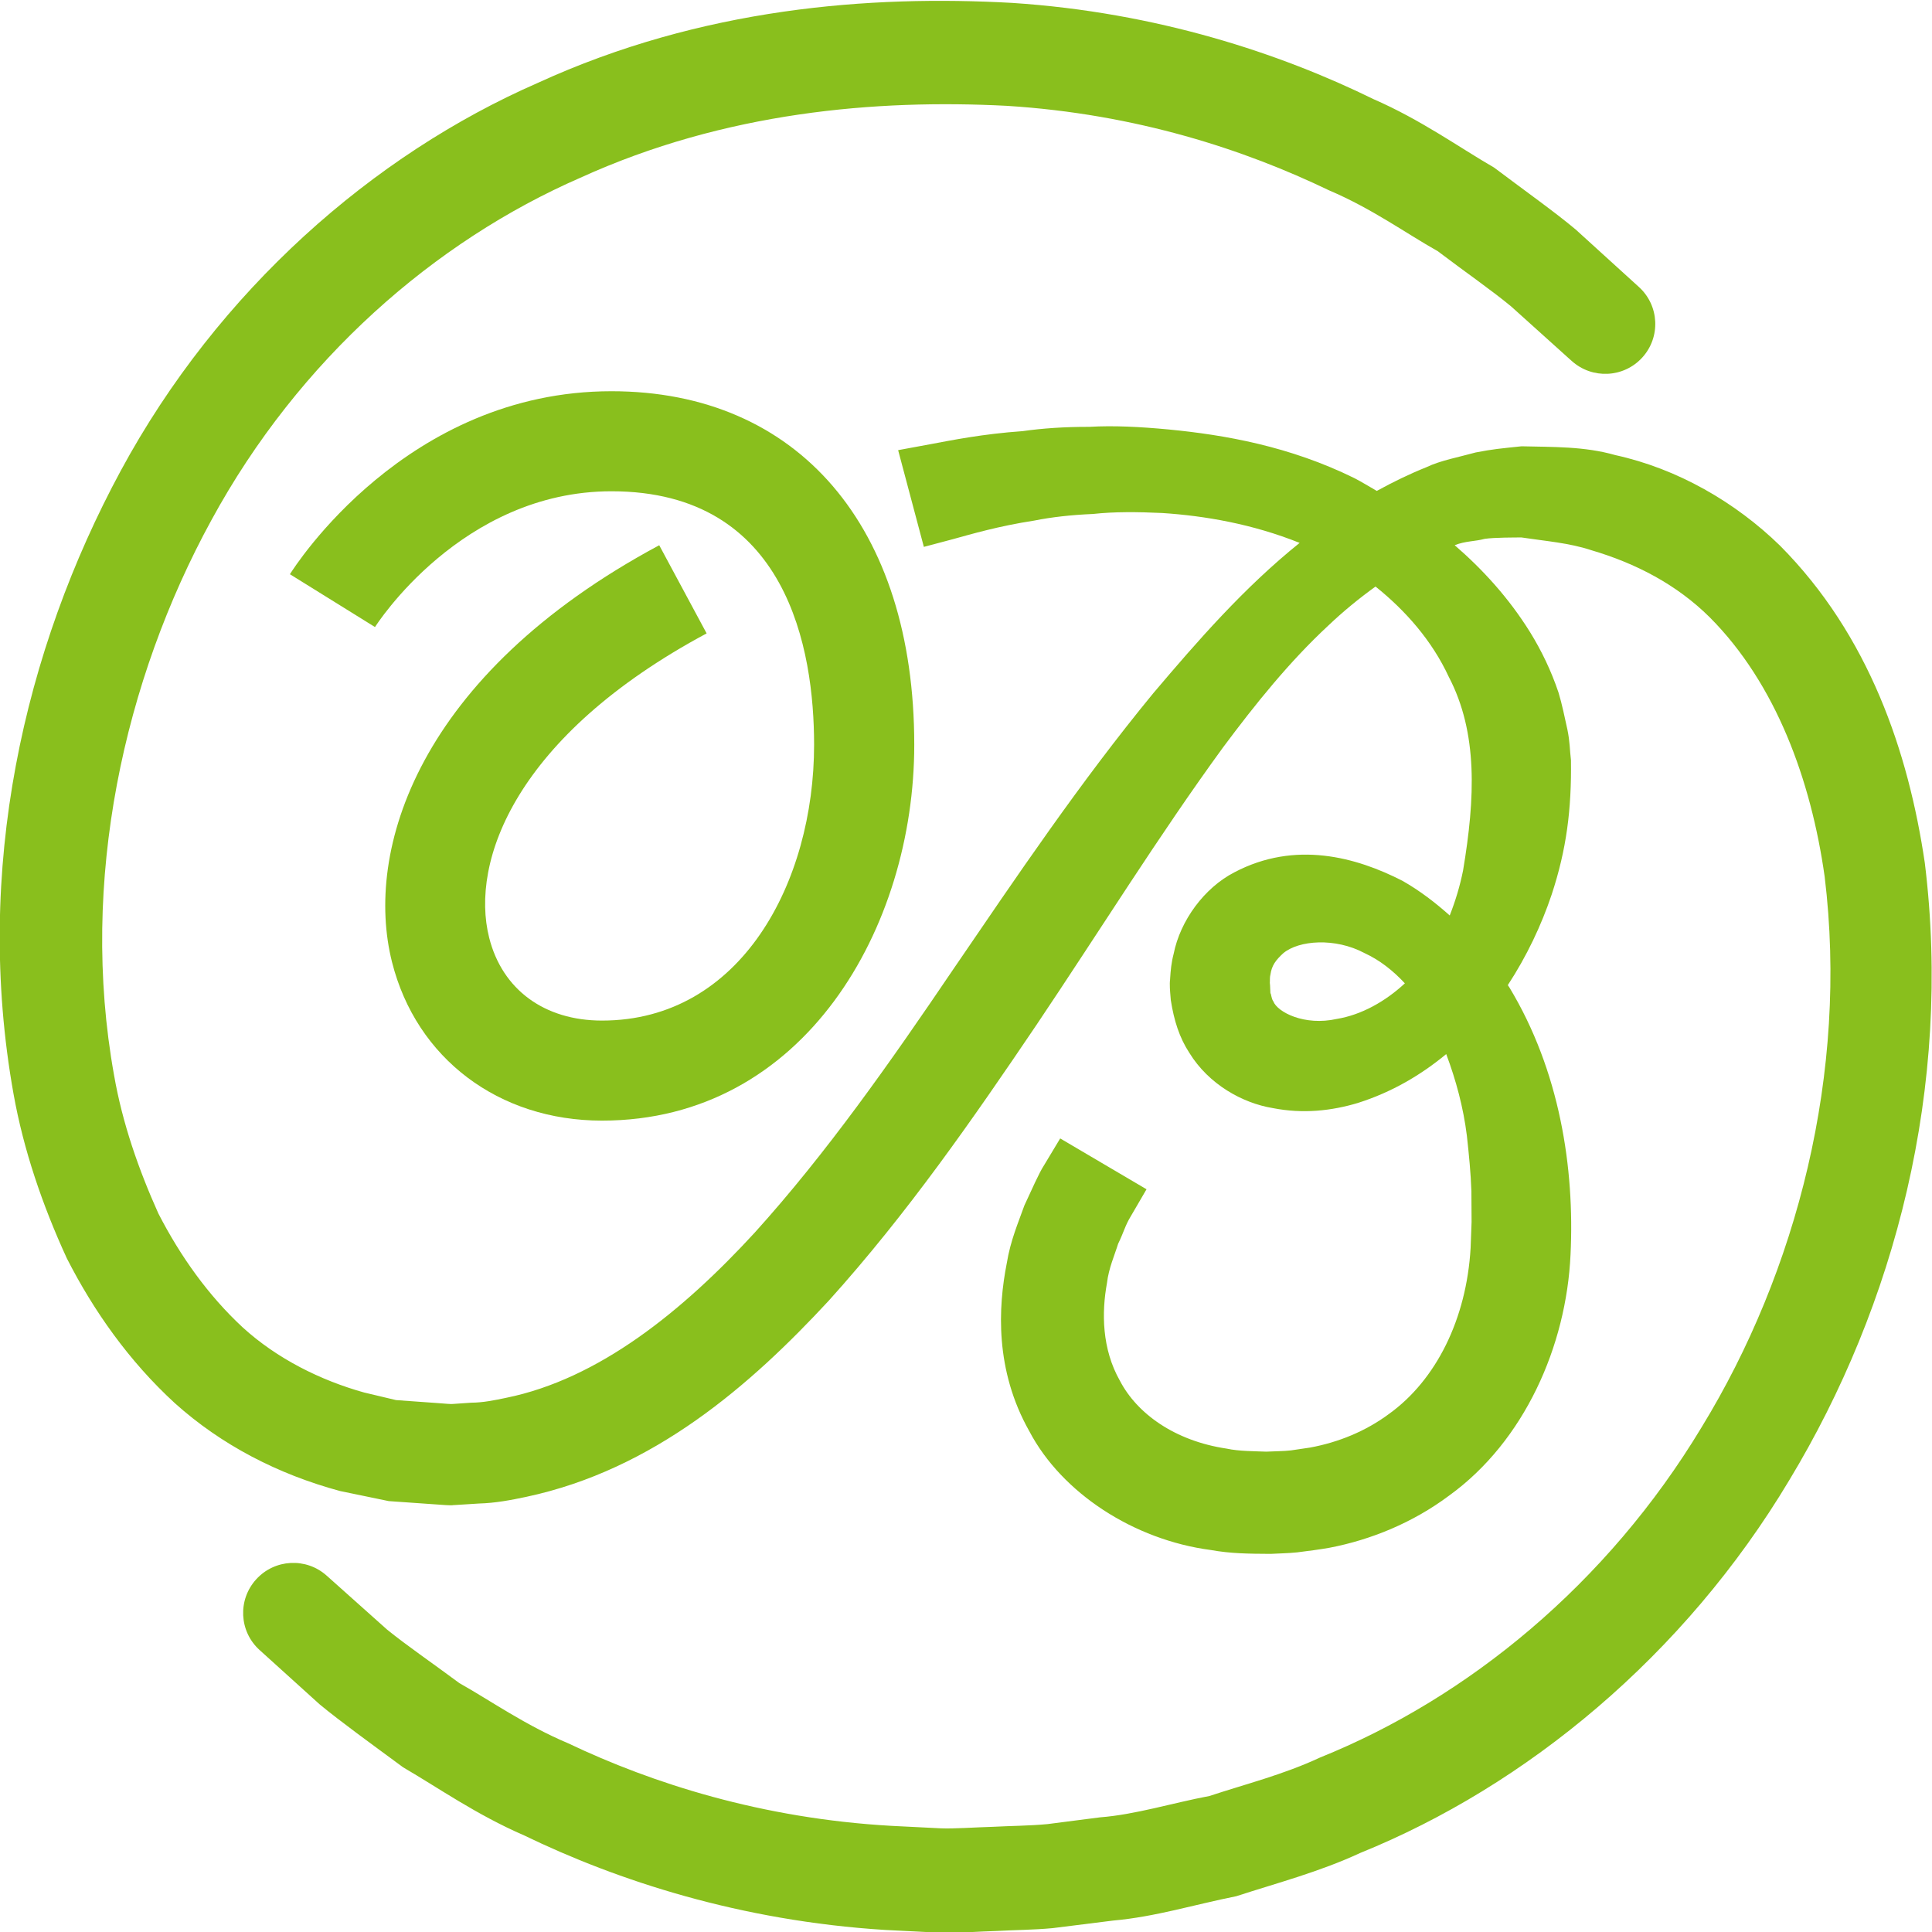
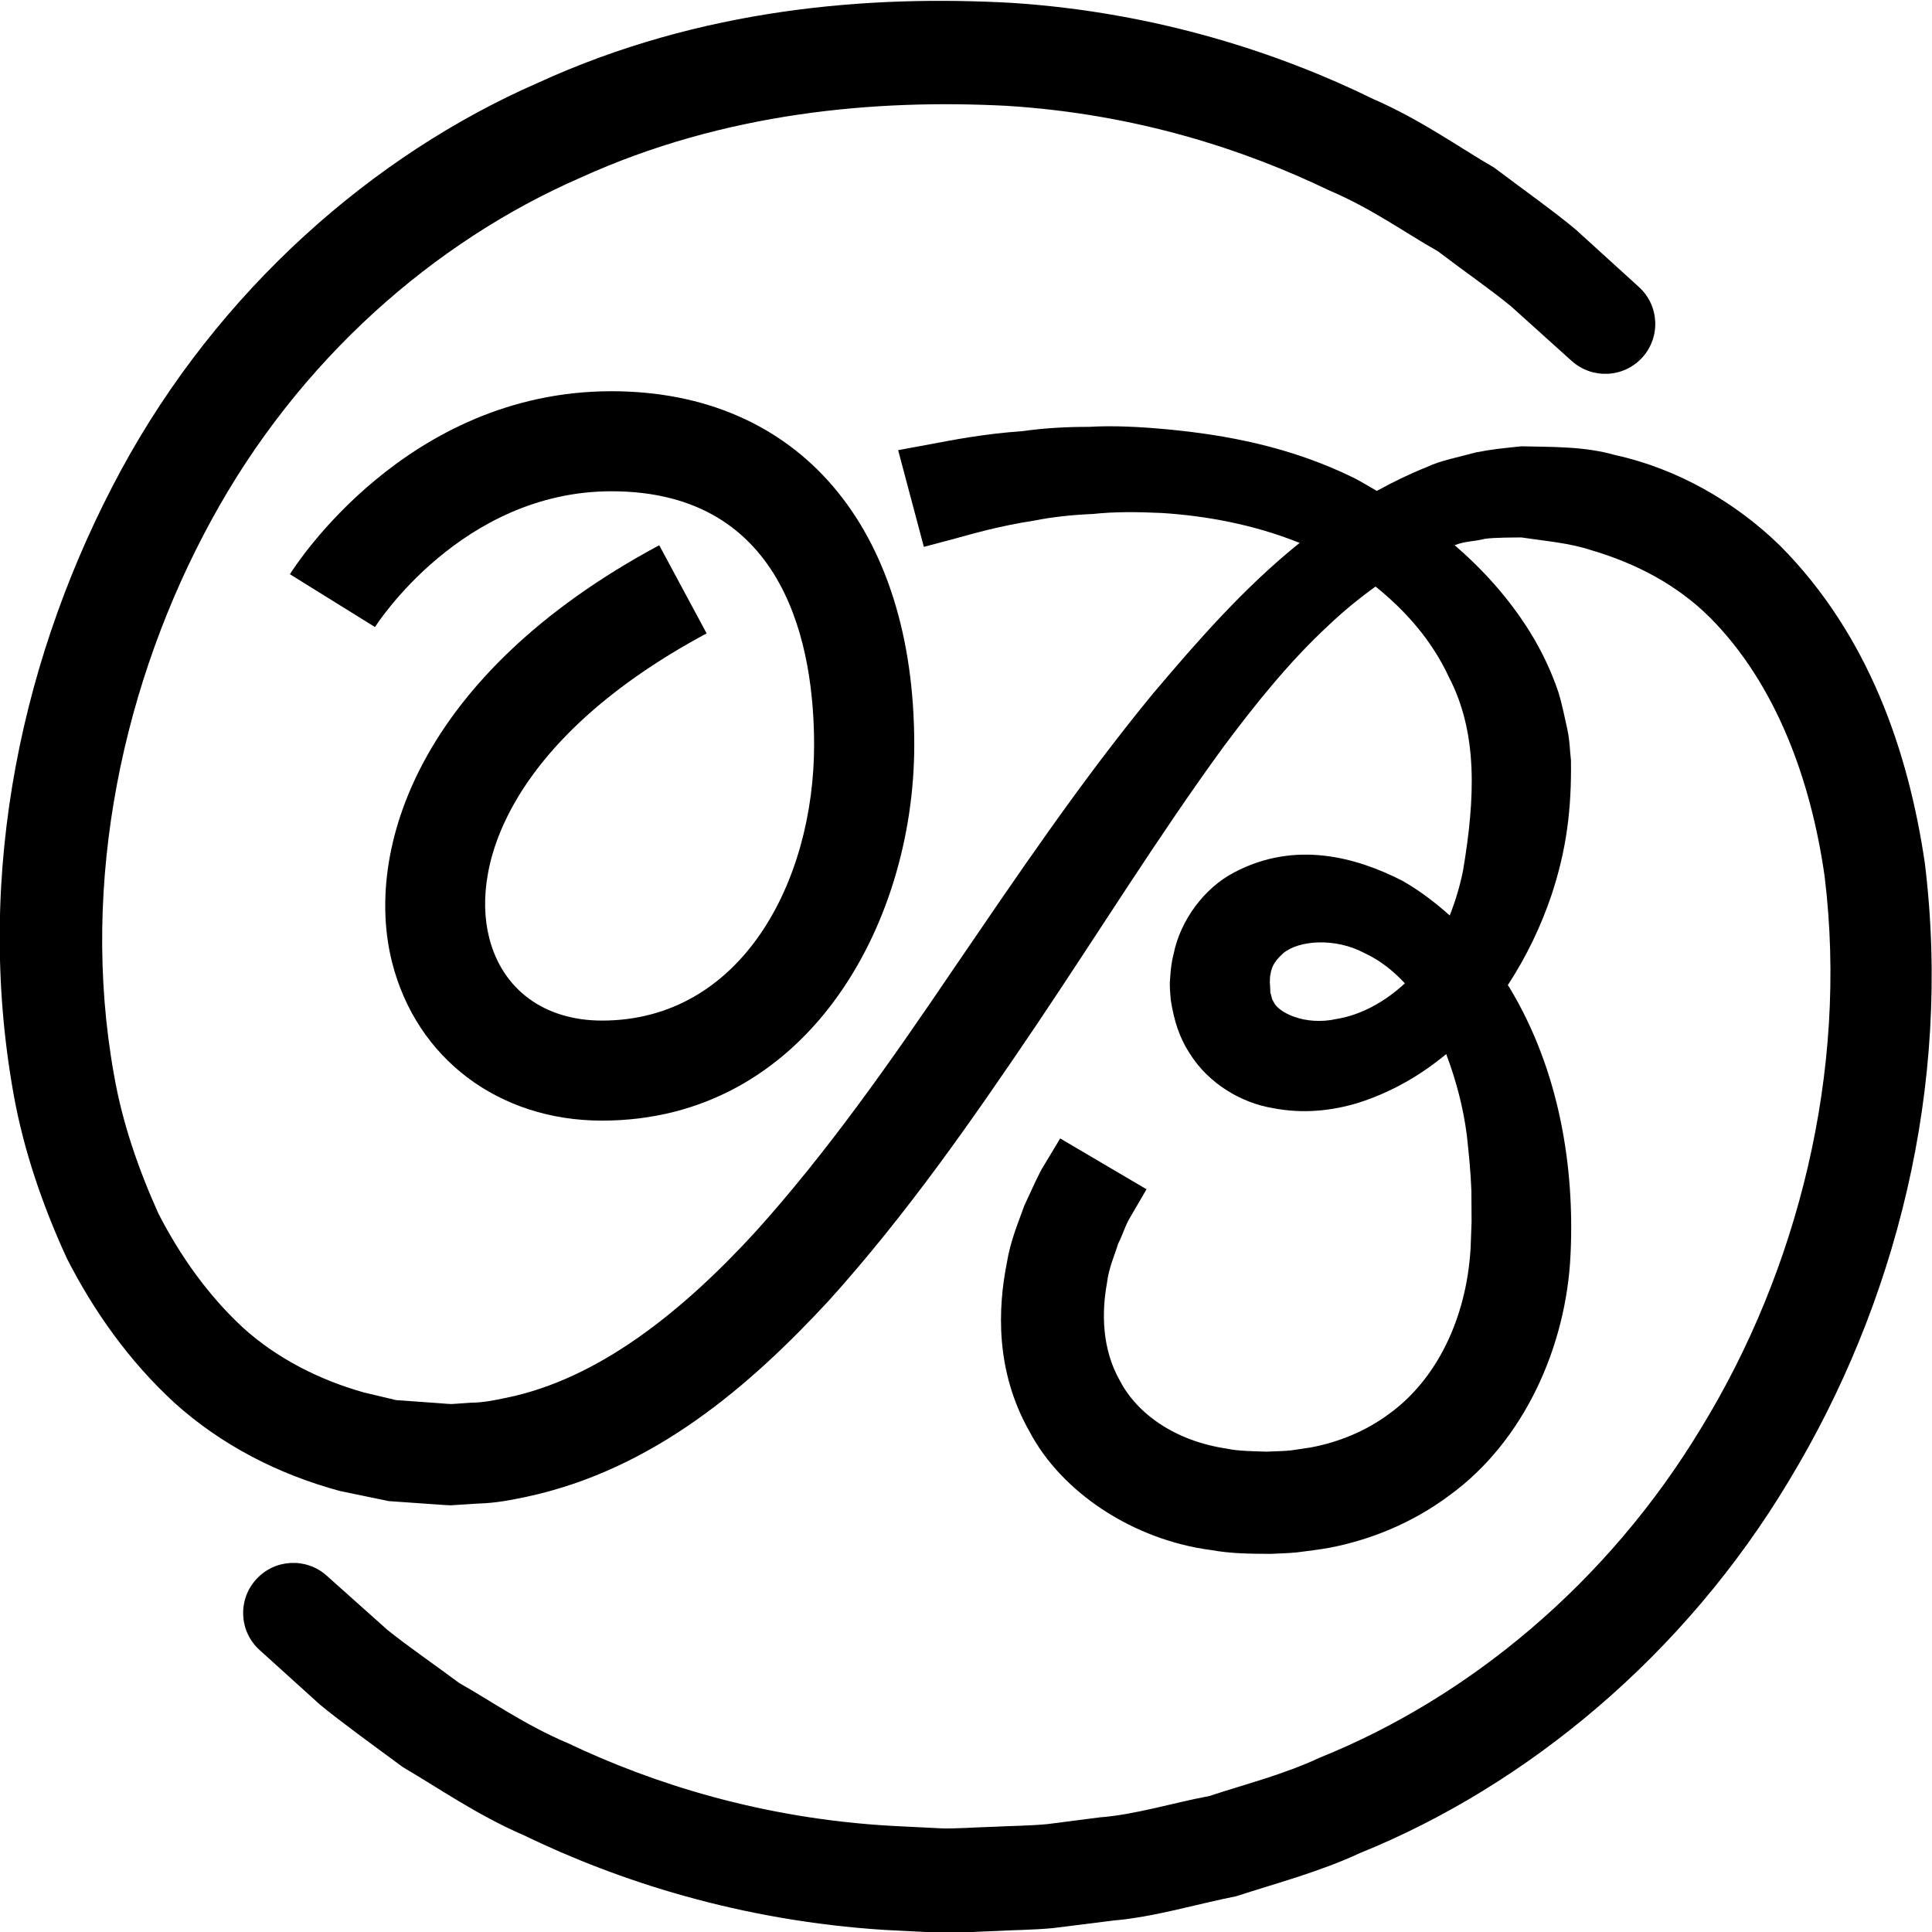
<svg xmlns="http://www.w3.org/2000/svg" version="1.1" class="svg-logo_symbol" x="0px" y="0px" viewBox="0 0 32 32" enable-background="new 0 0 32 32" xml:space="preserve">
-   <path fill="#89bf1d" d="M11.704,10.491l-0.785-1.46c-4.008,2.15-4.89,5.063-4.426,6.904c0.402,1.595,1.766,2.626,3.478,2.626   c3.359,0,5.172-3.208,5.172-6.225c0-3.612-1.922-5.856-5.015-5.856c-3.401,0-5.249,2.908-5.326,3.031l1.409,0.875   c0.014-0.022,1.428-2.249,3.917-2.249c2.92,0,3.356,2.631,3.356,4.199c0,2.27-1.207,4.568-3.513,4.568   c-0.954,0-1.652-0.513-1.869-1.373C7.784,14.268,8.537,12.19,11.704,10.491z" />
-   <path fill="#89bf1d" d="M31.881,14.293c-0.271-1.838-0.925-3.772-2.398-5.255c-0.74-0.721-1.699-1.275-2.728-1.5   c-0.513-0.147-1.036-0.133-1.553-0.146c-0.353,0.037-0.469,0.046-0.759,0.102c-0.274,0.076-0.586,0.133-0.814,0.243   c-0.29,0.116-0.562,0.25-0.825,0.394c-0.124-0.07-0.248-0.149-0.372-0.212c-1.072-0.528-2.147-0.716-3.079-0.806   c-0.47-0.044-0.908-0.067-1.312-0.043c-0.406-0.001-0.774,0.024-1.103,0.071c-0.668,0.047-1.177,0.151-1.526,0.216   c-0.35,0.064-0.536,0.099-0.536,0.099l0.426,1.602c0,0,0.165-0.044,0.475-0.126c0.31-0.085,0.763-0.219,1.351-0.309   c0.293-0.059,0.621-0.095,0.975-0.11c0.355-0.039,0.738-0.035,1.146-0.016c0.709,0.046,1.499,0.183,2.277,0.495   c-0.923,0.742-1.692,1.626-2.424,2.49c-1.213,1.475-2.265,3.038-3.312,4.571c-1.041,1.537-2.097,3.044-3.292,4.366   c-1.193,1.298-2.581,2.423-4.118,2.734c-0.19,0.04-0.381,0.079-0.576,0.08l-0.289,0.02c0,0.001-0.027,0.002-0.042,0.002l-0.06-0.003   l-0.171-0.013L6.56,23.19l-0.53-0.126c-0.722-0.202-1.441-0.559-2.011-1.079c-0.569-0.528-1.031-1.176-1.396-1.886   c-0.328-0.73-0.596-1.496-0.735-2.297C1.311,14.59,2.056,11.259,3.5,8.618c1.452-2.671,3.708-4.625,6.11-5.673   c2.4-1.093,4.903-1.304,7.067-1.192c2.148,0.135,3.942,0.728,5.337,1.4c0.713,0.303,1.275,0.713,1.799,1.007   c0.478,0.362,0.899,0.652,1.218,0.917c0.615,0.554,0.944,0.85,0.944,0.85l0.056,0.05c0.339,0.307,0.862,0.283,1.17-0.055   c0.308-0.338,0.283-0.862-0.056-1.169c0,0-0.363-0.331-1.046-0.951c-0.353-0.296-0.819-0.625-1.353-1.027   c-0.58-0.335-1.207-0.789-1.999-1.134c-1.532-0.752-3.581-1.436-5.983-1.593c-2.348-0.131-5.137,0.078-7.859,1.326   C6.182,2.564,3.617,4.806,2.001,7.795c-1.605,2.97-2.44,6.618-1.777,10.323c0.165,0.924,0.476,1.838,0.883,2.724   c0.445,0.873,1.031,1.703,1.788,2.398c0.771,0.693,1.708,1.178,2.737,1.456l0.807,0.167l0.684,0.048l0.172,0.012l0.086,0.006   c0.145,0.008,0.097-0.001,0.155-0.001l0.397-0.025c0.267-0.007,0.527-0.056,0.786-0.111c2.111-0.451,3.711-1.848,5.011-3.252   c1.3-1.442,2.385-3.007,3.435-4.561c1.047-1.557,2.024-3.134,3.092-4.599c0.54-0.725,1.104-1.425,1.742-2.017   c0.249-0.237,0.512-0.452,0.784-0.648c0.498,0.399,0.936,0.897,1.213,1.495c0.485,0.929,0.438,2.008,0.237,3.208   c-0.051,0.254-0.126,0.504-0.221,0.745c-0.238-0.212-0.494-0.41-0.783-0.574c-0.763-0.391-1.774-0.673-2.785-0.14   c-0.495,0.255-0.895,0.796-1.005,1.351c-0.037,0.139-0.05,0.274-0.058,0.409c-0.001,0.057-0.008,0.016-0.004,0.153l0.004,0.067   l0.011,0.135c0.053,0.34,0.142,0.621,0.307,0.874c0.322,0.524,0.882,0.833,1.38,0.915c0.507,0.1,0.982,0.044,1.41-0.084   c0.565-0.179,1.048-0.465,1.465-0.81c0.162,0.433,0.284,0.884,0.342,1.352c0.035,0.316,0.065,0.623,0.075,0.919l0.003,0.509   l-0.016,0.431c-0.068,1.175-0.57,2.188-1.353,2.75c-0.387,0.287-0.836,0.469-1.304,0.556l-0.318,0.047   c-0.117,0.014-0.277,0.014-0.411,0.021c-0.186-0.008-0.453-0.006-0.653-0.05c-0.867-0.129-1.487-0.584-1.768-1.121   c-0.303-0.532-0.305-1.138-0.216-1.622c0.028-0.244,0.129-0.469,0.185-0.651c0.088-0.177,0.115-0.301,0.209-0.454   c0.17-0.292,0.261-0.448,0.261-0.448l-1.43-0.842c0,0-0.093,0.155-0.267,0.444c-0.087,0.133-0.202,0.403-0.326,0.666   c-0.099,0.28-0.23,0.577-0.292,0.959c-0.143,0.726-0.199,1.767,0.374,2.781c0.538,1.023,1.729,1.799,3.005,1.967   c0.329,0.059,0.619,0.062,0.993,0.064c0.146-0.009,0.271-0.008,0.438-0.025c0.178-0.023,0.362-0.045,0.539-0.077   c0.676-0.13,1.372-0.41,1.979-0.864c1.246-0.901,1.941-2.477,2.01-3.991c0.069-1.435-0.178-3.044-1.014-4.427   c-0.008-0.012-0.018-0.024-0.025-0.036c0.313-0.478,0.556-0.992,0.726-1.499c0.247-0.748,0.331-1.415,0.32-2.228   c-0.021-0.173-0.016-0.298-0.059-0.507c-0.046-0.206-0.089-0.422-0.147-0.612c-0.121-0.36-0.282-0.694-0.471-1   c-0.355-0.571-0.787-1.041-1.249-1.441c0.184-0.072,0.334-0.06,0.497-0.105C24.752,8.901,25.1,8.903,25.2,8.902   c0.398,0.06,0.793,0.09,1.157,0.211c0.734,0.216,1.414,0.568,1.962,1.112c1.094,1.097,1.677,2.693,1.903,4.294   c0.396,3.248-0.462,6.545-2.037,9.119c-1.567,2.602-3.879,4.489-6.323,5.473c-0.598,0.28-1.229,0.438-1.829,0.636   c-0.619,0.117-1.229,0.309-1.814,0.354c-0.294,0.038-0.584,0.075-0.87,0.112c-0.294,0.028-0.613,0.029-0.911,0.045   c-0.284,0.008-0.642,0.034-0.852,0.025c-0.277-0.014-0.55-0.027-0.818-0.041c-2.15-0.121-3.968-0.706-5.356-1.367   c-0.714-0.301-1.28-0.703-1.803-0.997c-0.473-0.351-0.871-0.622-1.198-0.887c-0.652-0.583-1.001-0.894-1.001-0.894   c-0.339-0.303-0.861-0.276-1.167,0.062C3.934,26.499,3.96,27.023,4.3,27.33c0,0,0.346,0.313,0.995,0.9   c0.349,0.288,0.836,0.64,1.383,1.043c0.578,0.336,1.21,0.783,2.003,1.127c1.546,0.748,3.576,1.415,5.979,1.566   c0.3,0.016,0.605,0.031,0.914,0.046c0.377,0.004,0.615-0.02,0.935-0.029c0.305-0.017,0.603-0.017,0.926-0.047   c0.331-0.042,0.667-0.084,1.007-0.126c0.689-0.061,1.34-0.264,2.036-0.403c0.673-0.219,1.375-0.402,2.051-0.716   c2.747-1.112,5.368-3.265,7.108-6.176C31.384,21.623,32.338,18.015,31.881,14.293z M22.14,16.877   c-0.533,0.119-0.981-0.112-1.05-0.292c-0.035-0.047-0.033-0.125-0.048-0.134l-0.006-0.134l-0.004-0.04   c0.001-0.007,0.001-0.013,0.001-0.009c0.001-0.044-0.001-0.089,0.009-0.124c0.022-0.155,0.09-0.242,0.212-0.355   c0.257-0.216,0.861-0.263,1.348-0.002c0.25,0.115,0.472,0.29,0.667,0.5C22.943,16.59,22.545,16.811,22.14,16.877z" />
+   <path d="M11.704,10.491l-0.785-1.46c-4.008,2.15-4.89,5.063-4.426,6.904c0.402,1.595,1.766,2.626,3.478,2.626   c3.359,0,5.172-3.208,5.172-6.225c0-3.612-1.922-5.856-5.015-5.856c-3.401,0-5.249,2.908-5.326,3.031l1.409,0.875   c0.014-0.022,1.428-2.249,3.917-2.249c2.92,0,3.356,2.631,3.356,4.199c0,2.27-1.207,4.568-3.513,4.568   c-0.954,0-1.652-0.513-1.869-1.373C7.784,14.268,8.537,12.19,11.704,10.491z" />
+   <path d="M31.881,14.293c-0.271-1.838-0.925-3.772-2.398-5.255c-0.74-0.721-1.699-1.275-2.728-1.5   c-0.513-0.147-1.036-0.133-1.553-0.146c-0.353,0.037-0.469,0.046-0.759,0.102c-0.274,0.076-0.586,0.133-0.814,0.243   c-0.29,0.116-0.562,0.25-0.825,0.394c-0.124-0.07-0.248-0.149-0.372-0.212c-1.072-0.528-2.147-0.716-3.079-0.806   c-0.47-0.044-0.908-0.067-1.312-0.043c-0.406-0.001-0.774,0.024-1.103,0.071c-0.668,0.047-1.177,0.151-1.526,0.216   c-0.35,0.064-0.536,0.099-0.536,0.099l0.426,1.602c0,0,0.165-0.044,0.475-0.126c0.31-0.085,0.763-0.219,1.351-0.309   c0.293-0.059,0.621-0.095,0.975-0.11c0.355-0.039,0.738-0.035,1.146-0.016c0.709,0.046,1.499,0.183,2.277,0.495   c-0.923,0.742-1.692,1.626-2.424,2.49c-1.213,1.475-2.265,3.038-3.312,4.571c-1.041,1.537-2.097,3.044-3.292,4.366   c-1.193,1.298-2.581,2.423-4.118,2.734c-0.19,0.04-0.381,0.079-0.576,0.08l-0.289,0.02c0,0.001-0.027,0.002-0.042,0.002l-0.06-0.003   l-0.171-0.013L6.56,23.19l-0.53-0.126c-0.722-0.202-1.441-0.559-2.011-1.079c-0.569-0.528-1.031-1.176-1.396-1.886   c-0.328-0.73-0.596-1.496-0.735-2.297C1.311,14.59,2.056,11.259,3.5,8.618c1.452-2.671,3.708-4.625,6.11-5.673   c2.4-1.093,4.903-1.304,7.067-1.192c2.148,0.135,3.942,0.728,5.337,1.4c0.713,0.303,1.275,0.713,1.799,1.007   c0.478,0.362,0.899,0.652,1.218,0.917c0.615,0.554,0.944,0.85,0.944,0.85l0.056,0.05c0.339,0.307,0.862,0.283,1.17-0.055   c0.308-0.338,0.283-0.862-0.056-1.169c0,0-0.363-0.331-1.046-0.951c-0.353-0.296-0.819-0.625-1.353-1.027   c-0.58-0.335-1.207-0.789-1.999-1.134c-1.532-0.752-3.581-1.436-5.983-1.593c-2.348-0.131-5.137,0.078-7.859,1.326   C6.182,2.564,3.617,4.806,2.001,7.795c-1.605,2.97-2.44,6.618-1.777,10.323c0.165,0.924,0.476,1.838,0.883,2.724   c0.445,0.873,1.031,1.703,1.788,2.398c0.771,0.693,1.708,1.178,2.737,1.456l0.807,0.167l0.684,0.048l0.172,0.012l0.086,0.006   c0.145,0.008,0.097-0.001,0.155-0.001l0.397-0.025c0.267-0.007,0.527-0.056,0.786-0.111c2.111-0.451,3.711-1.848,5.011-3.252   c1.3-1.442,2.385-3.007,3.435-4.561c1.047-1.557,2.024-3.134,3.092-4.599c0.54-0.725,1.104-1.425,1.742-2.017   c0.249-0.237,0.512-0.452,0.784-0.648c0.498,0.399,0.936,0.897,1.213,1.495c0.485,0.929,0.438,2.008,0.237,3.208   c-0.051,0.254-0.126,0.504-0.221,0.745c-0.238-0.212-0.494-0.41-0.783-0.574c-0.763-0.391-1.774-0.673-2.785-0.14   c-0.495,0.255-0.895,0.796-1.005,1.351c-0.037,0.139-0.05,0.274-0.058,0.409c-0.001,0.057-0.008,0.016-0.004,0.153l0.004,0.067   l0.011,0.135c0.053,0.34,0.142,0.621,0.307,0.874c0.322,0.524,0.882,0.833,1.38,0.915c0.507,0.1,0.982,0.044,1.41-0.084   c0.565-0.179,1.048-0.465,1.465-0.81c0.162,0.433,0.284,0.884,0.342,1.352c0.035,0.316,0.065,0.623,0.075,0.919l0.003,0.509   l-0.016,0.431c-0.068,1.175-0.57,2.188-1.353,2.75c-0.387,0.287-0.836,0.469-1.304,0.556l-0.318,0.047   c-0.117,0.014-0.277,0.014-0.411,0.021c-0.186-0.008-0.453-0.006-0.653-0.05c-0.867-0.129-1.487-0.584-1.768-1.121   c-0.303-0.532-0.305-1.138-0.216-1.622c0.028-0.244,0.129-0.469,0.185-0.651c0.088-0.177,0.115-0.301,0.209-0.454   c0.17-0.292,0.261-0.448,0.261-0.448l-1.43-0.842c0,0-0.093,0.155-0.267,0.444c-0.087,0.133-0.202,0.403-0.326,0.666   c-0.099,0.28-0.23,0.577-0.292,0.959c-0.143,0.726-0.199,1.767,0.374,2.781c0.538,1.023,1.729,1.799,3.005,1.967   c0.329,0.059,0.619,0.062,0.993,0.064c0.146-0.009,0.271-0.008,0.438-0.025c0.178-0.023,0.362-0.045,0.539-0.077   c0.676-0.13,1.372-0.41,1.979-0.864c1.246-0.901,1.941-2.477,2.01-3.991c0.069-1.435-0.178-3.044-1.014-4.427   c-0.008-0.012-0.018-0.024-0.025-0.036c0.313-0.478,0.556-0.992,0.726-1.499c0.247-0.748,0.331-1.415,0.32-2.228   c-0.021-0.173-0.016-0.298-0.059-0.507c-0.046-0.206-0.089-0.422-0.147-0.612c-0.121-0.36-0.282-0.694-0.471-1   c-0.355-0.571-0.787-1.041-1.249-1.441c0.184-0.072,0.334-0.06,0.497-0.105C24.752,8.901,25.1,8.903,25.2,8.902   c0.398,0.06,0.793,0.09,1.157,0.211c0.734,0.216,1.414,0.568,1.962,1.112c1.094,1.097,1.677,2.693,1.903,4.294   c0.396,3.248-0.462,6.545-2.037,9.119c-1.567,2.602-3.879,4.489-6.323,5.473c-0.598,0.28-1.229,0.438-1.829,0.636   c-0.619,0.117-1.229,0.309-1.814,0.354c-0.294,0.038-0.584,0.075-0.87,0.112c-0.294,0.028-0.613,0.029-0.911,0.045   c-0.284,0.008-0.642,0.034-0.852,0.025c-0.277-0.014-0.55-0.027-0.818-0.041c-2.15-0.121-3.968-0.706-5.356-1.367   c-0.714-0.301-1.28-0.703-1.803-0.997c-0.473-0.351-0.871-0.622-1.198-0.887c-0.652-0.583-1.001-0.894-1.001-0.894   c-0.339-0.303-0.861-0.276-1.167,0.062C3.934,26.499,3.96,27.023,4.3,27.33c0,0,0.346,0.313,0.995,0.9   c0.349,0.288,0.836,0.64,1.383,1.043c0.578,0.336,1.21,0.783,2.003,1.127c1.546,0.748,3.576,1.415,5.979,1.566   c0.3,0.016,0.605,0.031,0.914,0.046c0.377,0.004,0.615-0.02,0.935-0.029c0.305-0.017,0.603-0.017,0.926-0.047   c0.331-0.042,0.667-0.084,1.007-0.126c0.689-0.061,1.34-0.264,2.036-0.403c0.673-0.219,1.375-0.402,2.051-0.716   c2.747-1.112,5.368-3.265,7.108-6.176C31.384,21.623,32.338,18.015,31.881,14.293z M22.14,16.877   c-0.533,0.119-0.981-0.112-1.05-0.292c-0.035-0.047-0.033-0.125-0.048-0.134l-0.006-0.134l-0.004-0.04   c0.001-0.007,0.001-0.013,0.001-0.009c0.001-0.044-0.001-0.089,0.009-0.124c0.022-0.155,0.09-0.242,0.212-0.355   c0.257-0.216,0.861-0.263,1.348-0.002c0.25,0.115,0.472,0.29,0.667,0.5C22.943,16.59,22.545,16.811,22.14,16.877z" />
</svg>
